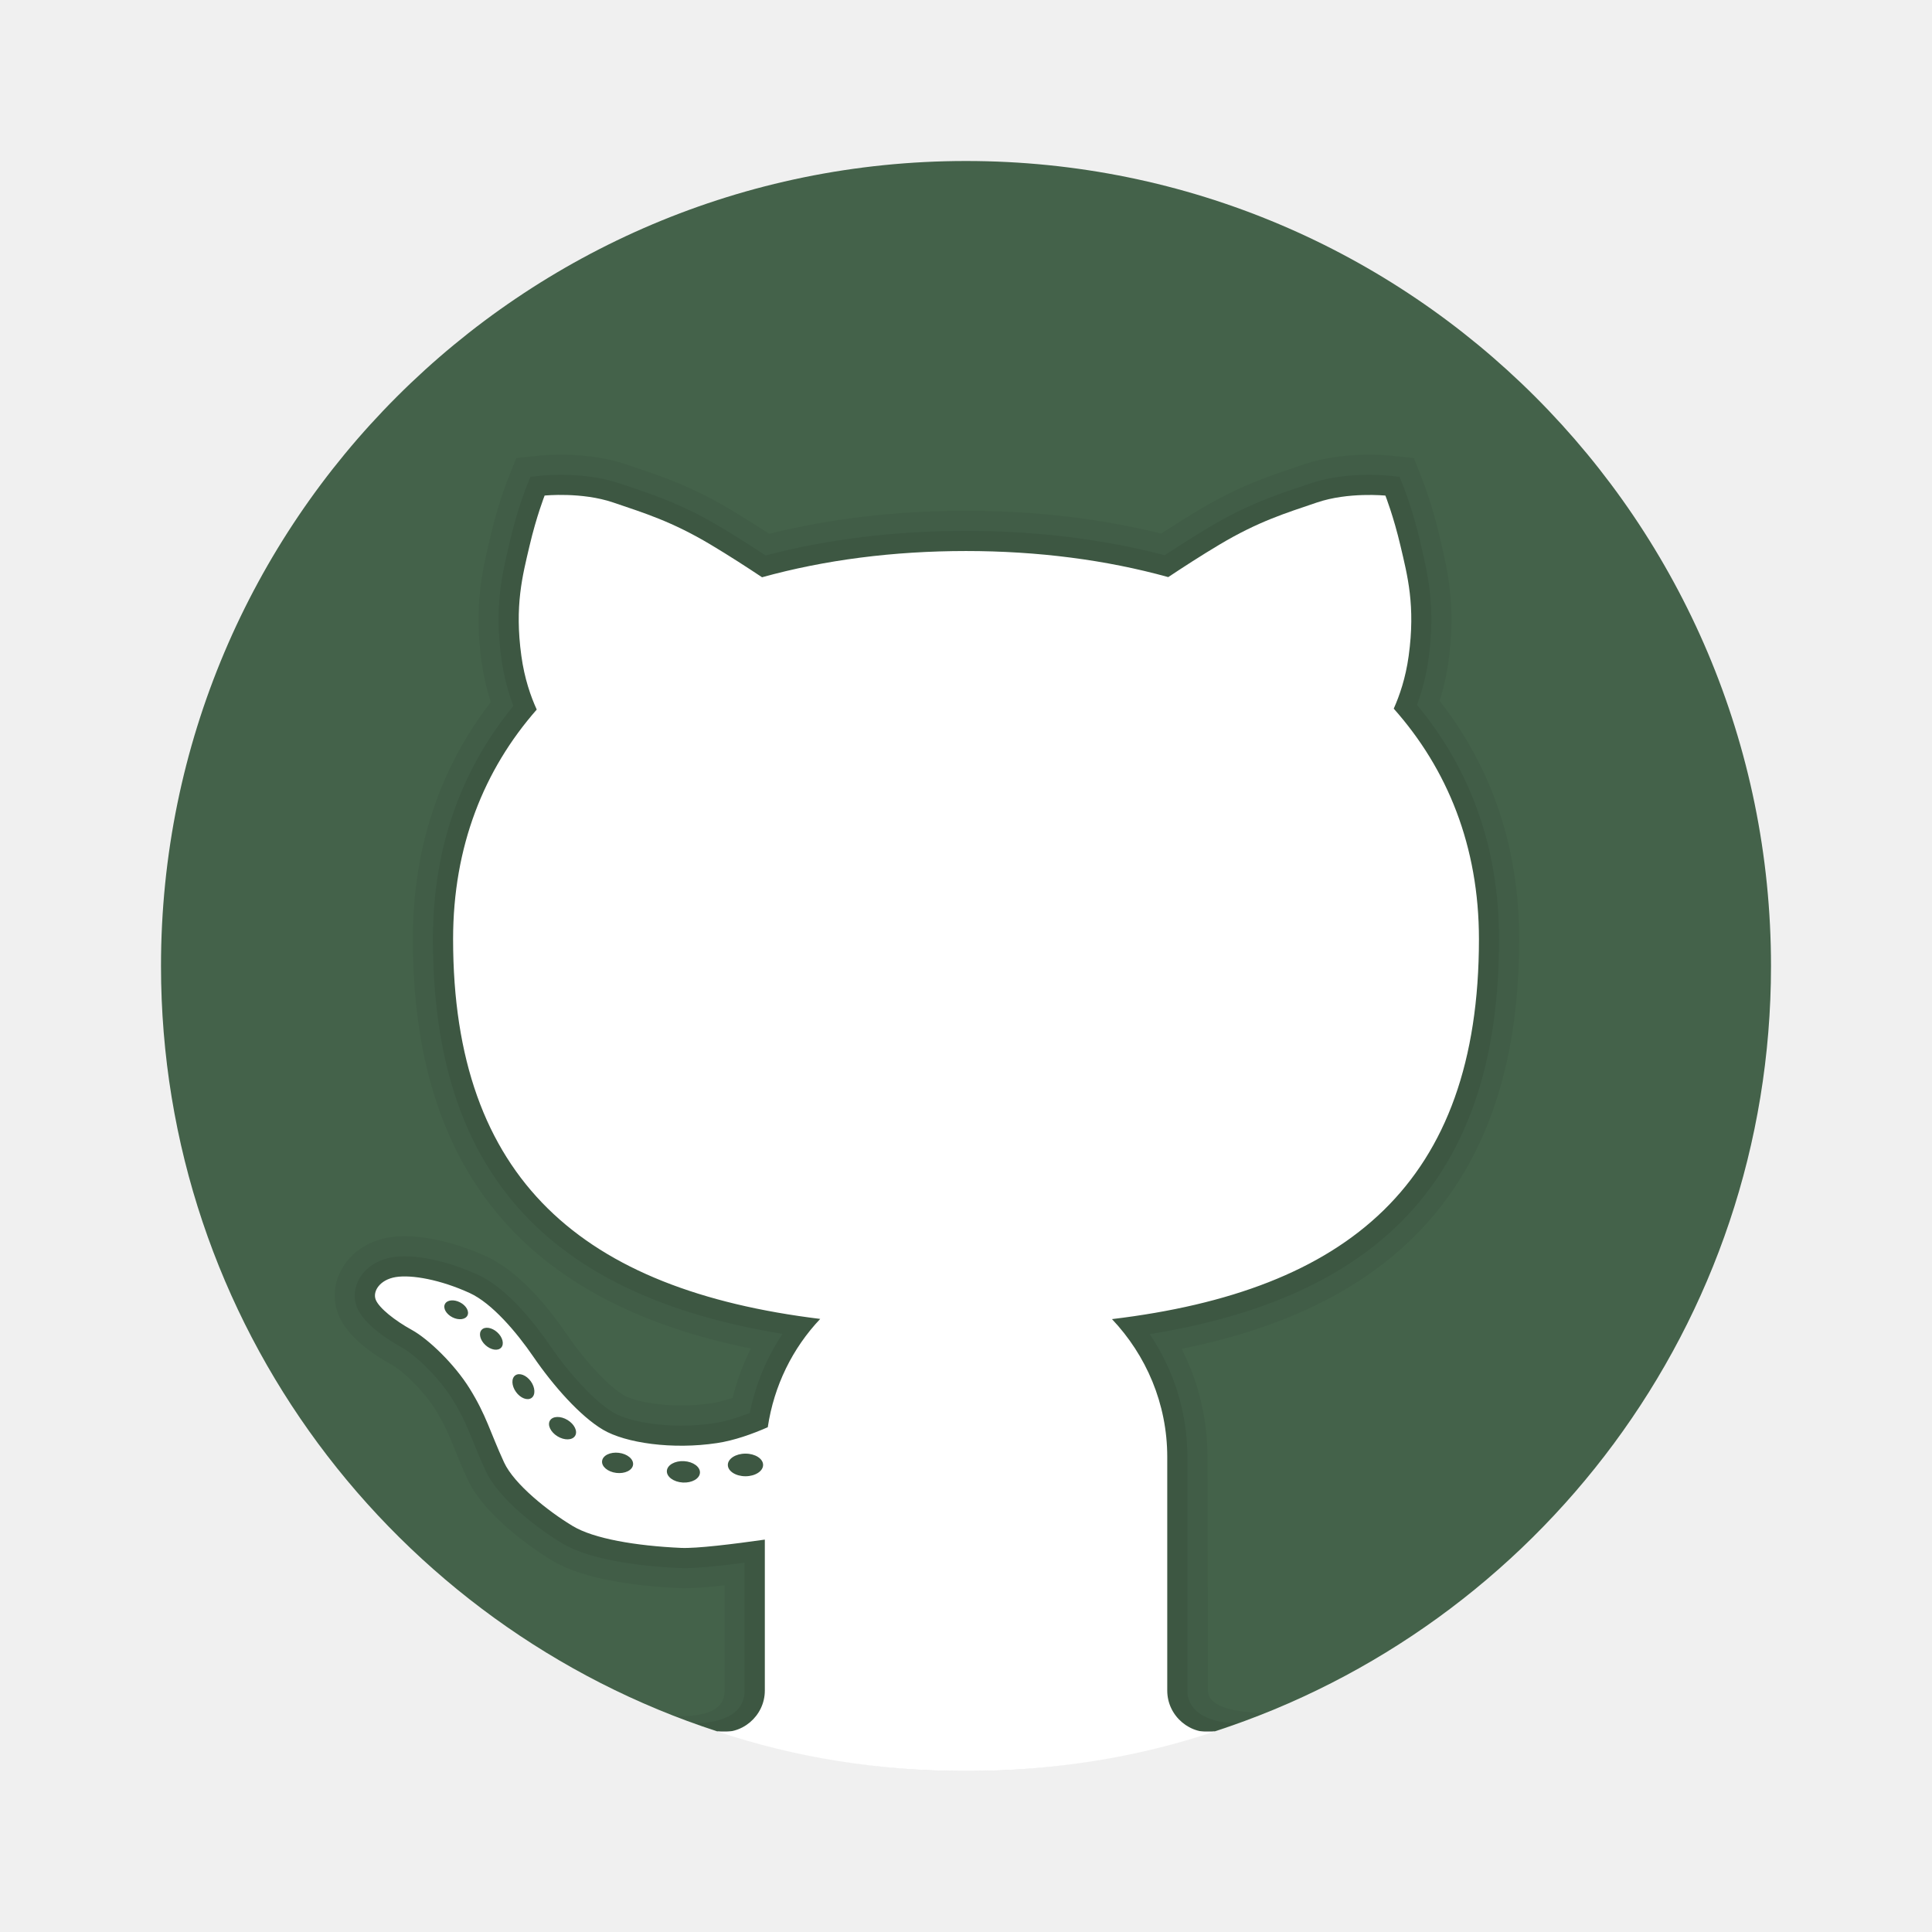
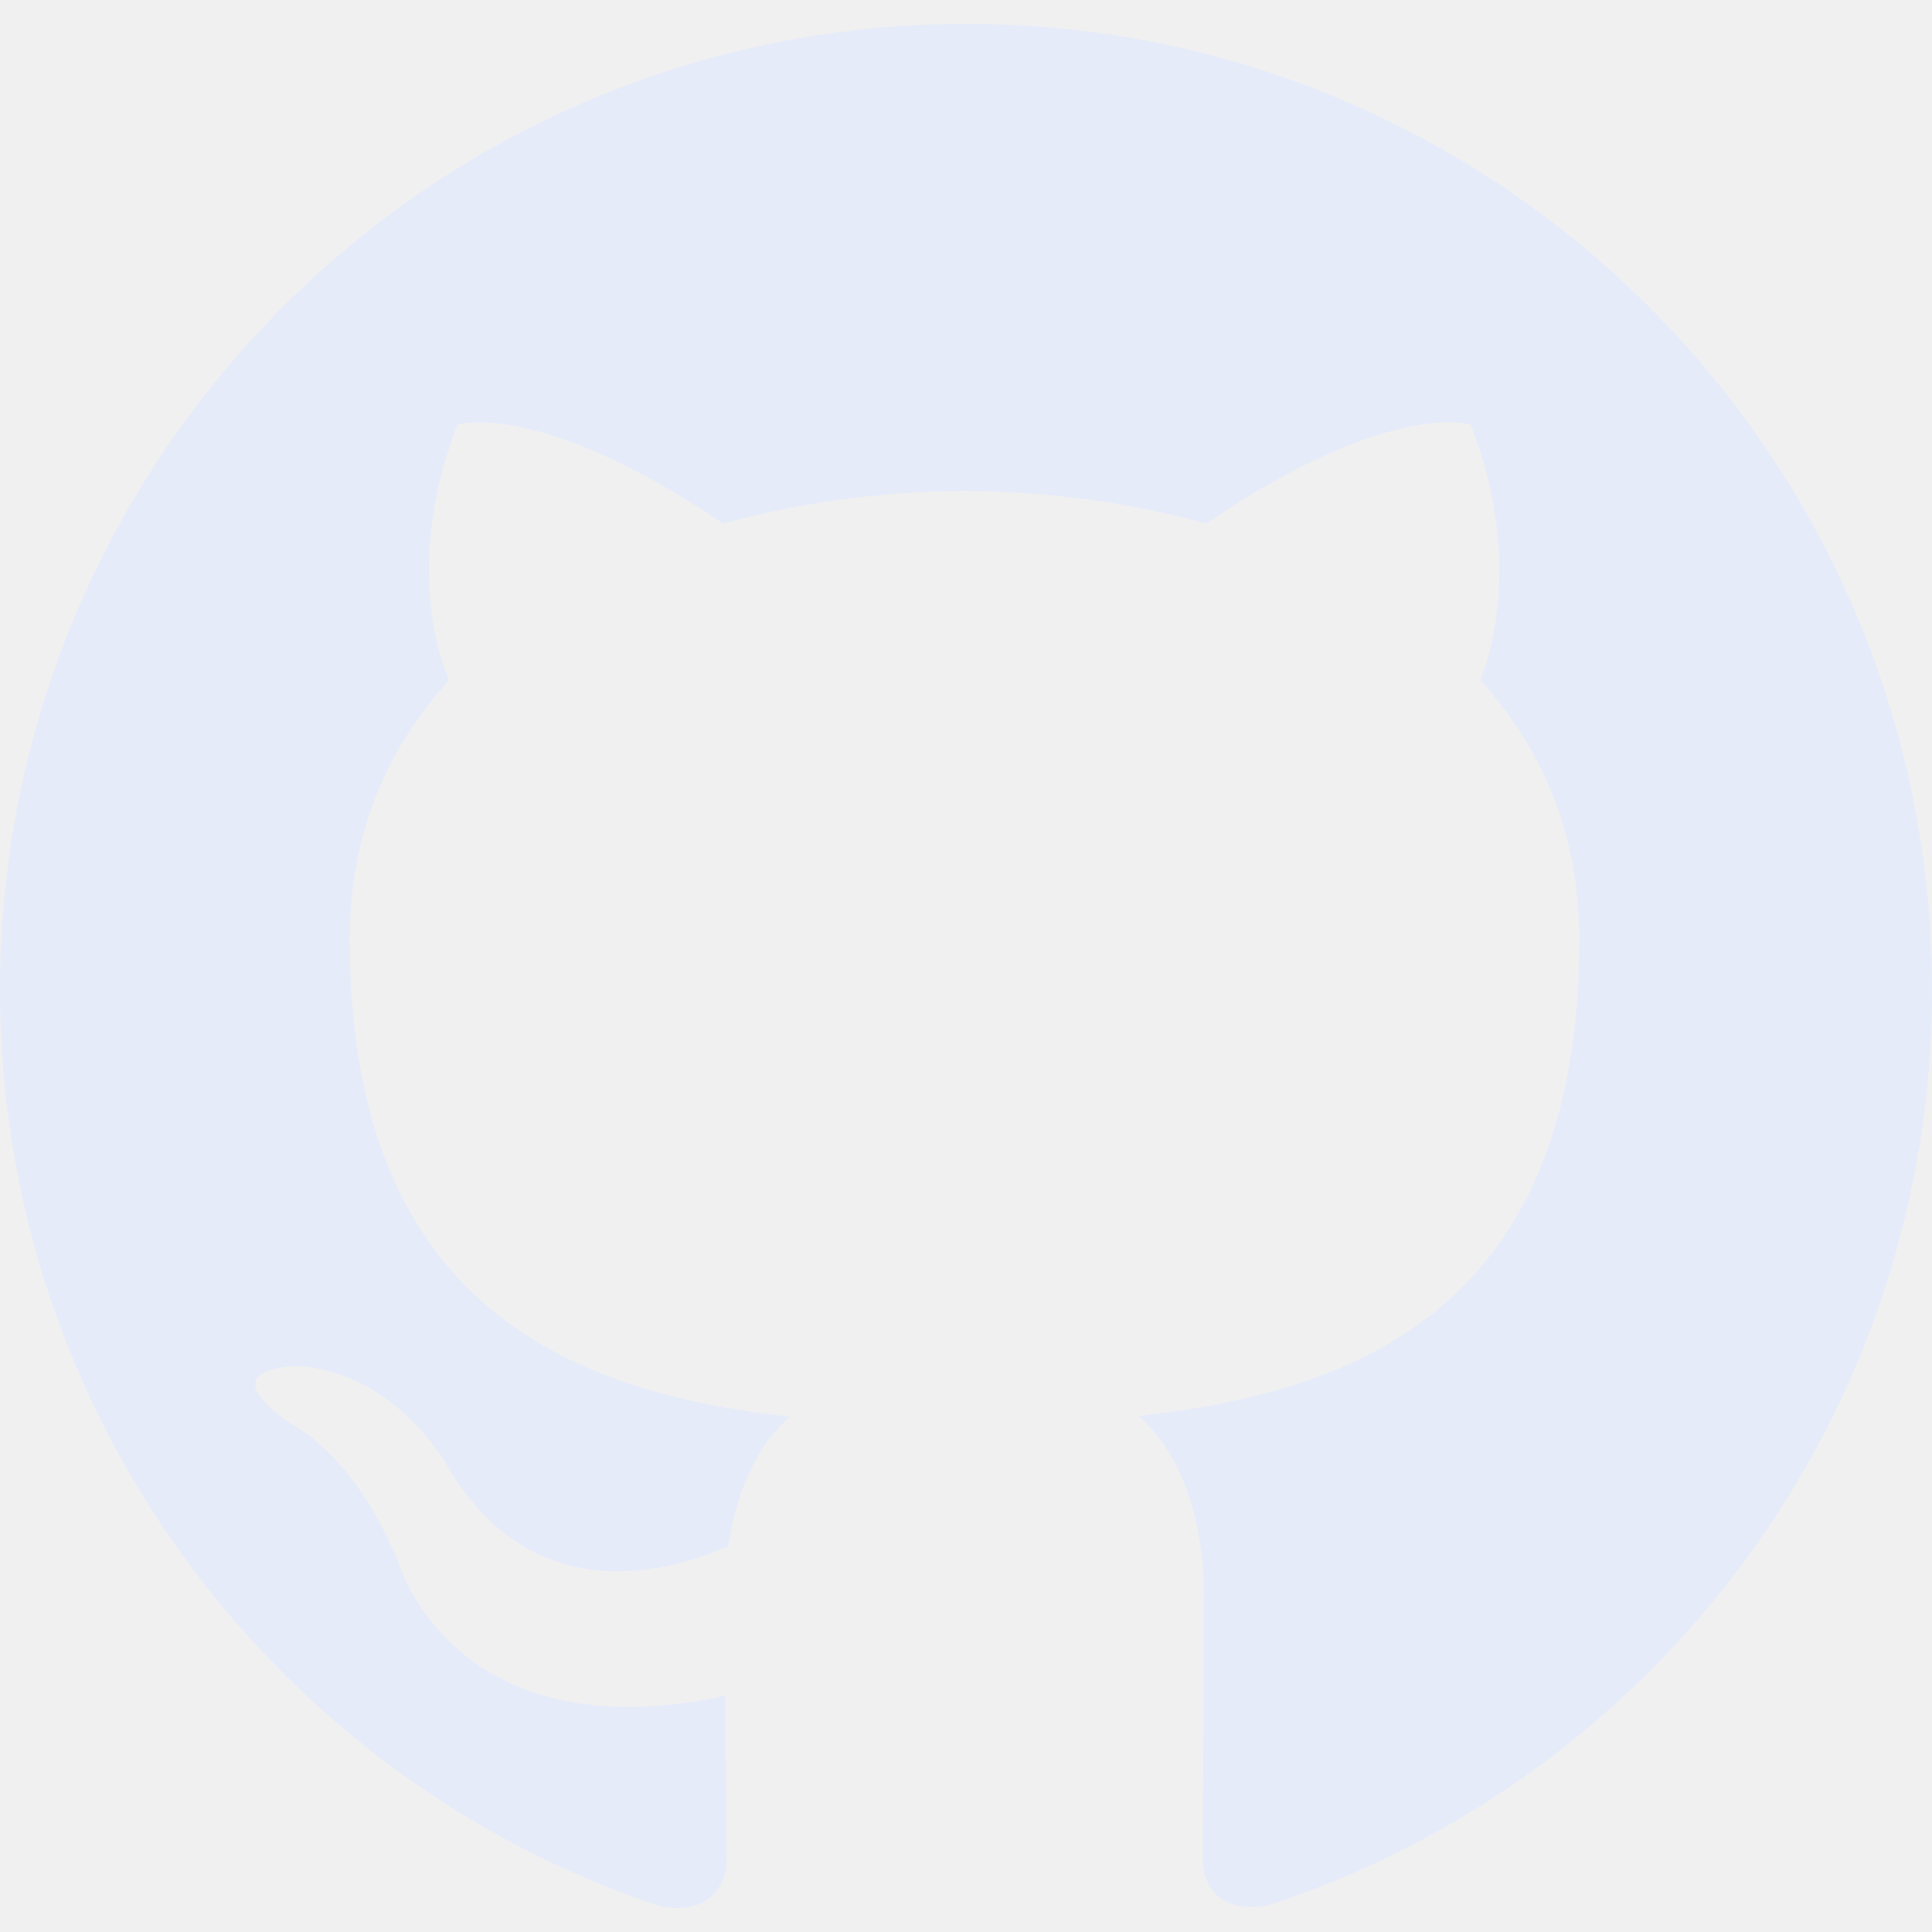
- <svg xmlns="http://www.w3.org/2000/svg" viewBox="0 0 48 48" width="48px" height="48px">
-   <linearGradient id="rL2wppHyxHVbobwndsT6Ca" x1="4" x2="44" y1="23.508" y2="23.508" gradientUnits="userSpaceOnUse">
-     <stop offset="0" stop-color="#4c4c4cff" />
-     <stop offset="1" stop-color="#343434" />
-   </linearGradient>
-   <path fill="#44624a" d="M24,4C12.954,4,4,12.954,4,24c0,8.887,5.801,16.411,13.82,19.016h12.36 C38.199,40.411,44,32.887,44,24C44,12.954,35.046,4,24,4z" />
-   <path d="M30.01,41.996L30,36.198c0-0.939-0.22-1.856-0.642-2.687c5.641-1.133,8.386-4.468,8.386-10.177 c0-2.255-0.665-4.246-1.976-5.92c0.1-0.317,0.174-0.645,0.22-0.981c0.188-1.369-0.023-2.264-0.193-2.984l-0.027-0.116 c-0.186-0.796-0.409-1.364-0.418-1.388l-0.111-0.282l-0.111-0.282l-0.302-0.032l-0.303-0.032c0,0-0.199-0.021-0.501-0.021 c-0.419,0-1.04,0.042-1.627,0.241l-0.196,0.066c-0.74,0.249-1.439,0.485-2.417,1.069c-0.286,0.171-0.599,0.366-0.934,0.584 C27.334,12.881,25.705,12.69,24,12.69c-1.722,0-3.365,0.192-4.889,0.571c-0.339-0.22-0.654-0.417-0.942-0.589 c-0.978-0.584-1.677-0.819-2.417-1.069l-0.196-0.066c-0.585-0.199-1.207-0.241-1.626-0.241c-0.302,0-0.501,0.021-0.501,0.021 l-0.302,0.032l-0.3,0.031l-0.112,0.281l-0.113,0.283c-0.01,0.026-0.233,0.594-0.419,1.391l-0.027,0.115 c-0.17,0.719-0.381,1.615-0.193,2.983c0.048,0.346,0.125,0.685,0.23,1.011c-1.285,1.666-1.936,3.646-1.936,5.89 c0,5.695,2.748,9.028,8.397,10.17c-0.194,0.388-0.345,0.798-0.452,1.224c-0.197,0.067-0.378,0.112-0.538,0.137 c-0.238,0.036-0.487,0.054-0.739,0.054c-0.686,0-1.225-0.134-1.435-0.259c-0.313-0.186-0.872-0.727-1.414-1.518 c-0.463-0.675-1.185-1.558-1.992-1.927c-0.698-0.319-1.437-0.502-2.029-0.502c-0.138,0-0.265,0.01-0.376,0.028 c-0.517,0.082-0.949,0.366-1.184,0.78c-0.203,0.357-0.235,0.773-0.088,1.141c0.219,0.548,0.851,0.985,1.343,1.255 c0.242,0.133,0.765,0.619,1.07,1.109c0.229,0.368,0.335,0.63,0.482,0.992c0.087,0.215,0.183,0.449,0.313,0.732 c0.47,1.022,1.937,1.924,2.103,2.023c0.806,0.483,2.161,0.638,3.157,0.683l0.123,0.003c0,0,0.001,0,0.001,0 c0.24,0,0.57-0.023,1.004-0.071v2.613c0.002,0.529-0.537,0.649-1.25,0.638l0.547,0.184C19.395,43.572,21.645,44,24,44 c2.355,0,4.605-0.428,6.703-1.176l0.703-0.262C30.695,42.538,30.016,42.422,30.01,41.996z" opacity=".05" />
-   <path d="M30.781,42.797c-0.406,0.047-1.281-0.109-1.281-0.795v-5.804c0-1.094-0.328-2.151-0.936-3.052 c5.915-0.957,8.679-4.093,8.679-9.812c0-2.237-0.686-4.194-2.039-5.822c0.137-0.365,0.233-0.75,0.288-1.147 c0.175-1.276-0.016-2.086-0.184-2.801l-0.027-0.116c-0.178-0.761-0.388-1.297-0.397-1.319l-0.111-0.282l-0.303-0.032 c0,0-0.178-0.019-0.449-0.019c-0.381,0-0.944,0.037-1.466,0.215l-0.196,0.066c-0.714,0.241-1.389,0.468-2.321,1.024 c-0.332,0.198-0.702,0.431-1.101,0.694C27.404,13.394,25.745,13.19,24,13.19c-1.762,0-3.435,0.205-4.979,0.61 c-0.403-0.265-0.775-0.499-1.109-0.699c-0.932-0.556-1.607-0.784-2.321-1.024l-0.196-0.066c-0.521-0.177-1.085-0.215-1.466-0.215 c-0.271,0-0.449,0.019-0.449,0.019l-0.302,0.032l-0.113,0.283c-0.009,0.022-0.219,0.558-0.397,1.319l-0.027,0.116 c-0.169,0.715-0.36,1.524-0.184,2.8c0.056,0.407,0.156,0.801,0.298,1.174c-1.327,1.62-1.999,3.567-1.999,5.795 c0,5.703,2.766,8.838,8.686,9.806c-0.395,0.59-0.671,1.255-0.813,1.964c-0.33,0.13-0.629,0.216-0.891,0.256 c-0.263,0.04-0.537,0.06-0.814,0.06c-0.69,0-1.353-0.129-1.69-0.329c-0.44-0.261-1.057-0.914-1.572-1.665 c-0.35-0.51-1.047-1.417-1.788-1.755c-0.635-0.29-1.298-0.457-1.821-0.457c-0.11,0-0.21,0.008-0.298,0.022 c-0.366,0.058-0.668,0.252-0.828,0.534c-0.128,0.224-0.149,0.483-0.059,0.708c0.179,0.448,0.842,0.85,1.119,1.002 c0.335,0.184,0.919,0.744,1.254,1.284c0.251,0.404,0.37,0.697,0.521,1.067c0.085,0.209,0.178,0.437,0.304,0.712 c0.331,0.719,1.353,1.472,1.905,1.803c0.754,0.452,2.154,0.578,2.922,0.612l0.111,0.002c0.299,0,0.8-0.045,1.495-0.135v3.177 c0,0.779-0.991,0.81-1.234,0.81c-0.031,0,0.503,0.184,0.503,0.184C19.731,43.64,21.822,44,24,44c2.178,0,4.269-0.36,6.231-1.003 C30.231,42.997,30.812,42.793,30.781,42.797z" opacity=".07" />
-   <path fill="#fff" d="M36.744,23.334c0-2.31-0.782-4.226-2.117-5.728c0.145-0.325,0.296-0.761,0.371-1.309 c0.172-1.25-0.031-2-0.203-2.734s-0.375-1.25-0.375-1.25s-0.922-0.094-1.703,0.172s-1.453,0.469-2.422,1.047 c-0.453,0.27-0.909,0.566-1.27,0.806C27.482,13.91,25.785,13.69,24,13.69c-1.801,0-3.513,0.221-5.067,0.652 c-0.362-0.241-0.821-0.539-1.277-0.811c-0.969-0.578-1.641-0.781-2.422-1.047s-1.703-0.172-1.703-0.172s-0.203,0.516-0.375,1.25 s-0.375,1.484-0.203,2.734c0.077,0.562,0.233,1.006,0.382,1.333c-1.31,1.493-2.078,3.397-2.078,5.704 c0,5.983,3.232,8.714,9.121,9.435c-0.687,0.726-1.148,1.656-1.303,2.691c-0.387,0.17-0.833,0.33-1.262,0.394 c-1.104,0.167-2.271,0-2.833-0.333s-1.229-1.083-1.729-1.813c-0.422-0.616-1.031-1.331-1.583-1.583 c-0.729-0.333-1.438-0.458-1.833-0.396c-0.396,0.063-0.583,0.354-0.5,0.563c0.083,0.208,0.479,0.521,0.896,0.75 c0.417,0.229,1.063,0.854,1.438,1.458c0.418,0.674,0.5,1.063,0.854,1.833c0.249,0.542,1.101,1.219,1.708,1.583 c0.521,0.313,1.562,0.491,2.688,0.542c0.389,0.018,1.308-0.096,2.083-0.206v3.75c0,0.639-0.585,1.125-1.191,1.013 C19.756,43.668,21.833,44,24,44c2.166,0,4.243-0.332,6.19-0.984C29.585,43.127,29,42.641,29,42.002v-5.804 c0-1.329-0.527-2.53-1.373-3.425C33.473,32.071,36.744,29.405,36.744,23.334z M11.239,32.727c-0.154-0.079-0.237-0.225-0.185-0.328 c0.052-0.103,0.22-0.122,0.374-0.043c0.154,0.079,0.237,0.225,0.185,0.328S11.393,32.806,11.239,32.727z M12.451,33.482 c-0.081,0.088-0.255,0.06-0.389-0.062s-0.177-0.293-0.096-0.381c0.081-0.088,0.255-0.06,0.389,0.062S12.532,33.394,12.451,33.482z M13.205,34.732c-0.102,0.072-0.275,0.005-0.386-0.15s-0.118-0.34-0.016-0.412s0.275-0.005,0.386,0.15 C13.299,34.475,13.307,34.66,13.205,34.732z M14.288,35.673c-0.069,0.112-0.265,0.117-0.437,0.012s-0.256-0.281-0.187-0.393 c0.069-0.112,0.265-0.117,0.437-0.012S14.357,35.561,14.288,35.673z M15.312,36.594c-0.213-0.026-0.371-0.159-0.353-0.297 c0.017-0.138,0.204-0.228,0.416-0.202c0.213,0.026,0.371,0.159,0.353,0.297C15.711,36.529,15.525,36.62,15.312,36.594z M16.963,36.833c-0.227-0.013-0.404-0.143-0.395-0.289c0.009-0.146,0.2-0.255,0.427-0.242c0.227,0.013,0.404,0.143,0.395,0.289 C17.381,36.738,17.19,36.846,16.963,36.833z M18.521,36.677c-0.242,0-0.438-0.126-0.438-0.281s0.196-0.281,0.438-0.281 c0.242,0,0.438,0.126,0.438,0.281S18.762,36.677,18.521,36.677z" />
+ <svg xmlns="http://www.w3.org/2000/svg" role="img" viewBox="0 0 24 24">
+   <path fill="#e3eafccd" d="M12 .297c-6.63 0-12 5.373-12 12 0 5.303 3.438 9.8 8.205 11.385.6.113.82-.258.82-.577 0-.285-.01-1.04-.015-2.04-3.338.724-4.042-1.61-4.042-1.61C4.422 18.07 3.633 17.7 3.633 17.7c-1.087-.744.084-.729.084-.729 1.205.084 1.838 1.236 1.838 1.236 1.07 1.835 2.809 1.305 3.495.998.108-.776.417-1.305.76-1.605-2.665-.3-5.466-1.332-5.466-5.93 0-1.31.465-2.38 1.235-3.22-.135-.303-.54-1.523.105-3.176 0 0 1.005-.322 3.3 1.23.96-.267 1.98-.399 3-.405 1.02.006 2.04.138 3 .405 2.28-1.552 3.285-1.23 3.285-1.23.645 1.653.24 2.873.12 3.176.765.84 1.23 1.91 1.23 3.22 0 4.61-2.805 5.625-5.475 5.92.42.36.81 1.096.81 2.22 0 1.606-.015 2.896-.015 3.286 0 .315.21.69.825.57C20.565 22.092 24 17.592 24 12.297c0-6.627-5.373-12-12-12" />
</svg>
